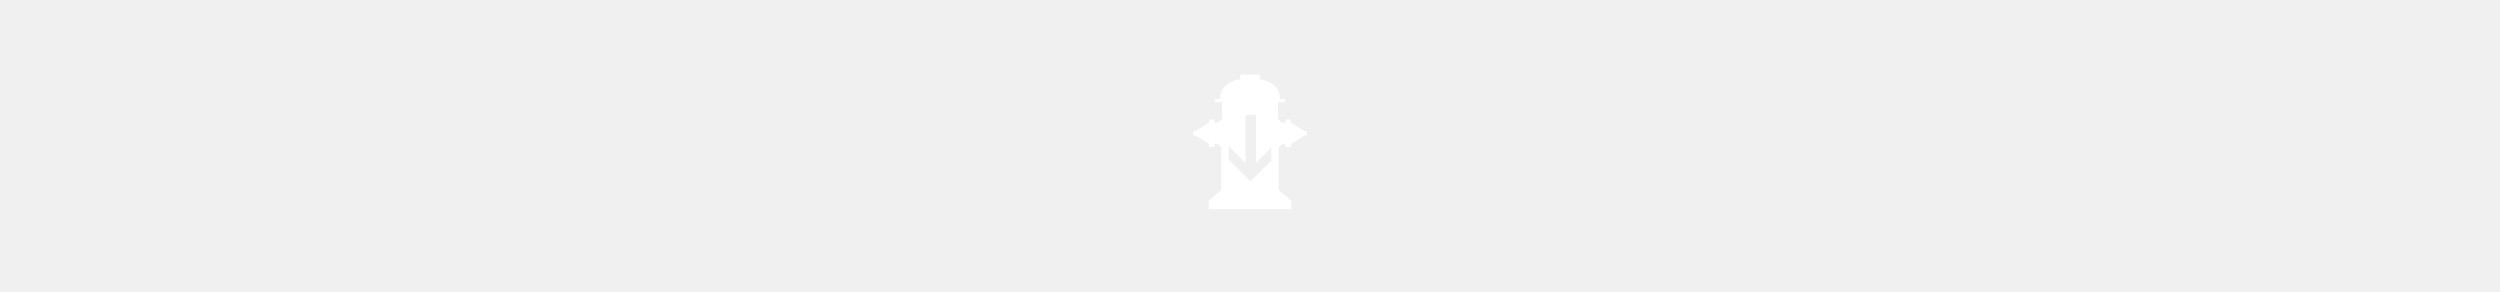
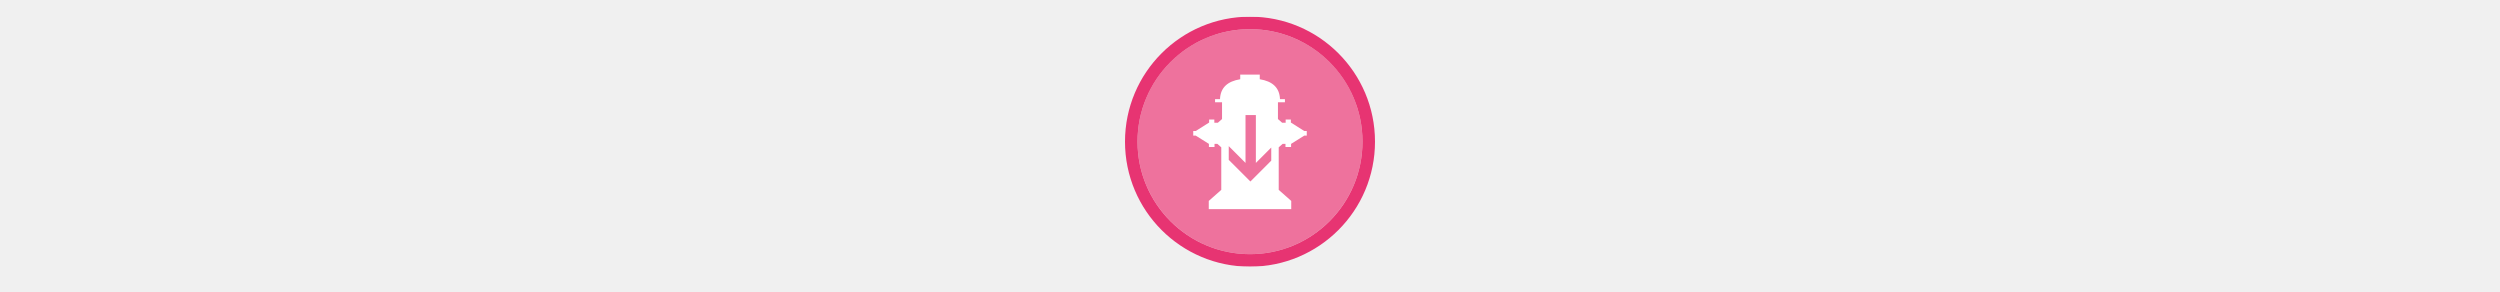
<svg xmlns="http://www.w3.org/2000/svg" width="300" height="35" viewBox="0 0 300 35" fill="none">
+   <g transform="translate(135, 2) scale(1.5 1.5) ">
+     <g clip-path="url(#clip0)">
+       <path opacity="0.953" d="M9.999 1C14.963 1 19 5.002 19 10C19 14.966 14.963 19 9.999 19C5.037 19 1 14.966 1 10C1 5.002 5.037 1 9.999 1Z" fill="#EE6C99" />
+       <path opacity="0.95" fill-rule="evenodd" clip-rule="evenodd" d="M10 19C14.971 19 19 14.971 19 10C19 5.029 14.971 1 10 1C5.029 1 1 5.029 1 10C1 14.971 5.029 19 10 19ZM10 20C15.523 20 20 15.523 20 10C20 4.477 15.523 0 10 0C4.477 0 0 4.477 0 10C0 15.523 4.477 20 10 20Z" fill="#E72B6C" />
+     </g>
+     <defs>
+       <clipPath id="clip0">
+         <path d="M0 0H20V20H0V0Z" fill="white" />
+       </clipPath>
+     </defs>
+   </g>
  <g transform="translate(141, 8) scale(0.031034 0.031034) ">
    <path d="M252.219 30.801V48.603C204.19 56.41 175.713 80.114 174.051 125.584H154.928V137.582H181.867V202.529L165.713 216.828H152.123V204.371H131.92V216.086L80.127 248.789H70.506V266.486H79.967L131.158 298.553V310.586H152.805V298.41H163.668L178.941 311.896V476.404L130.557 519.125V550.838H289.939H449.443V519.125L401.059 476.404V311.896L416.332 298.41H427.195V310.586H448.842V298.553L499.992 266.486H509.494V248.789H499.873L448.08 216.086V204.371H427.877V216.828H414.287L398.094 202.529V137.582H425.072V125.584H405.949C404.287 80.114 375.81 56.41 327.781 48.603V30.801H290.061H252.219ZM272.664 187.145H312.693V372.16L372.189 312.664V363.295L291.469 444.016L207.811 360.357V307.307L272.664 372.16V187.145Z" fill="white" />
  </g>
</svg>
